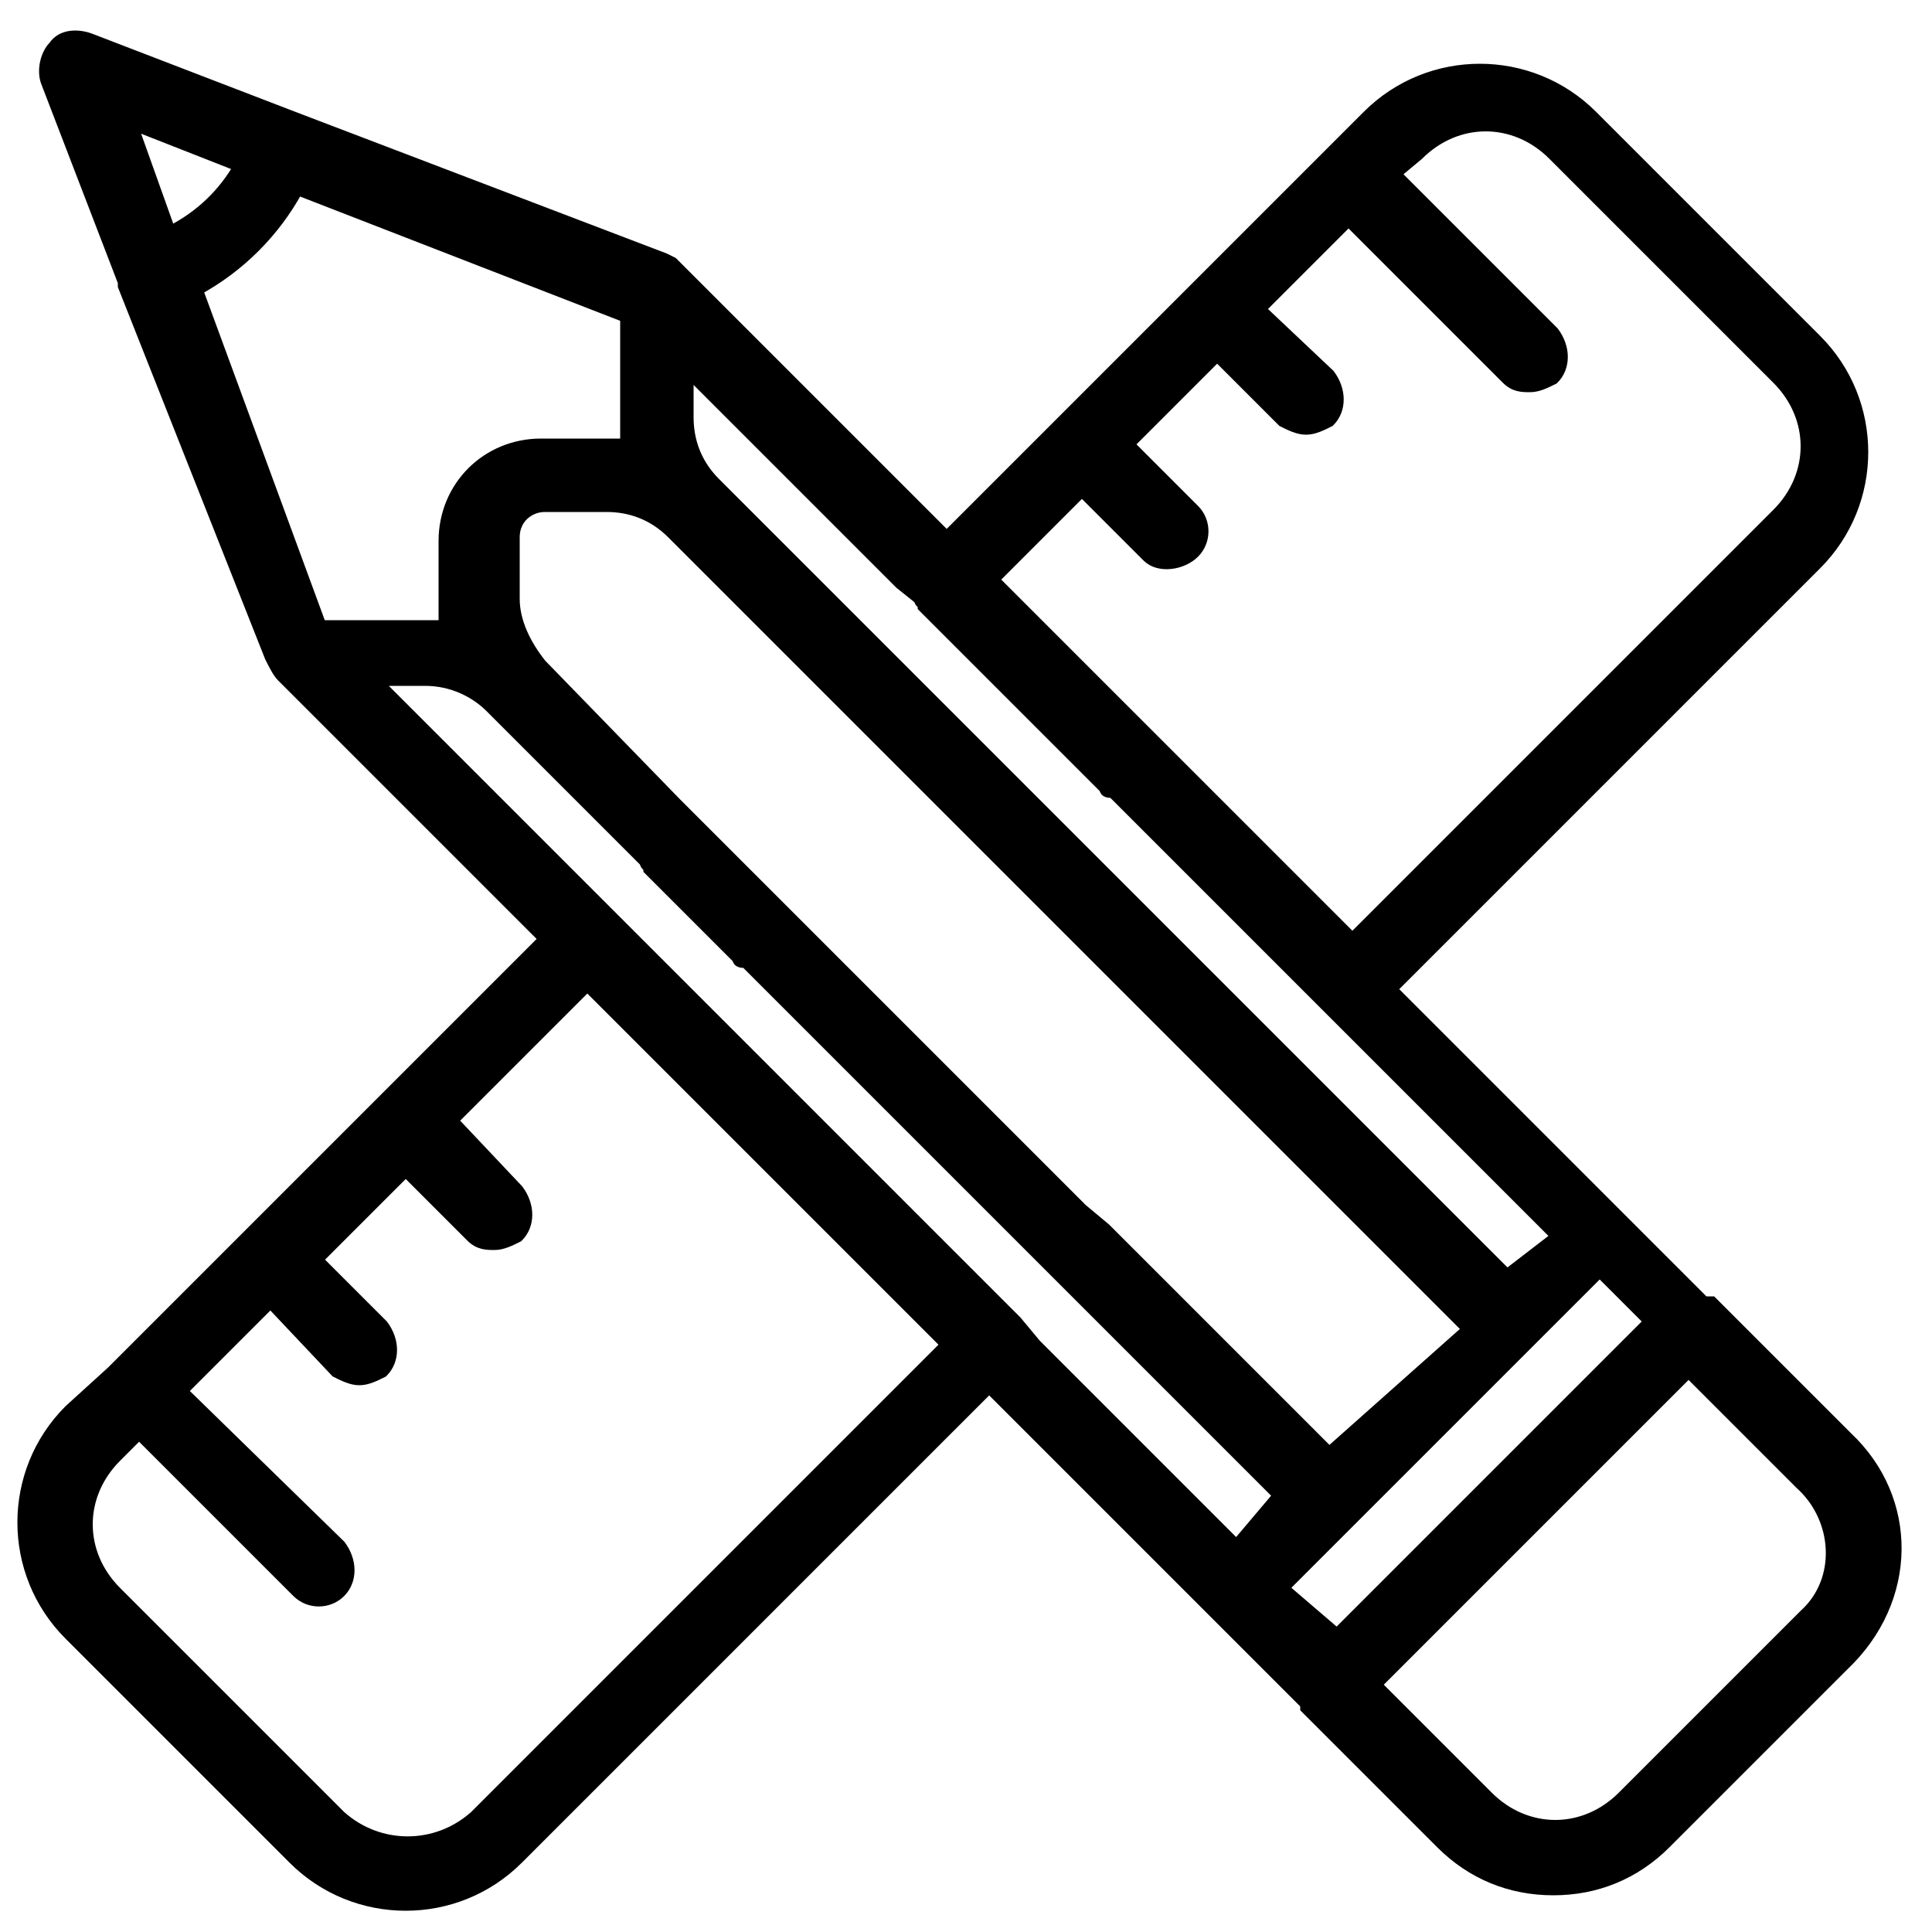
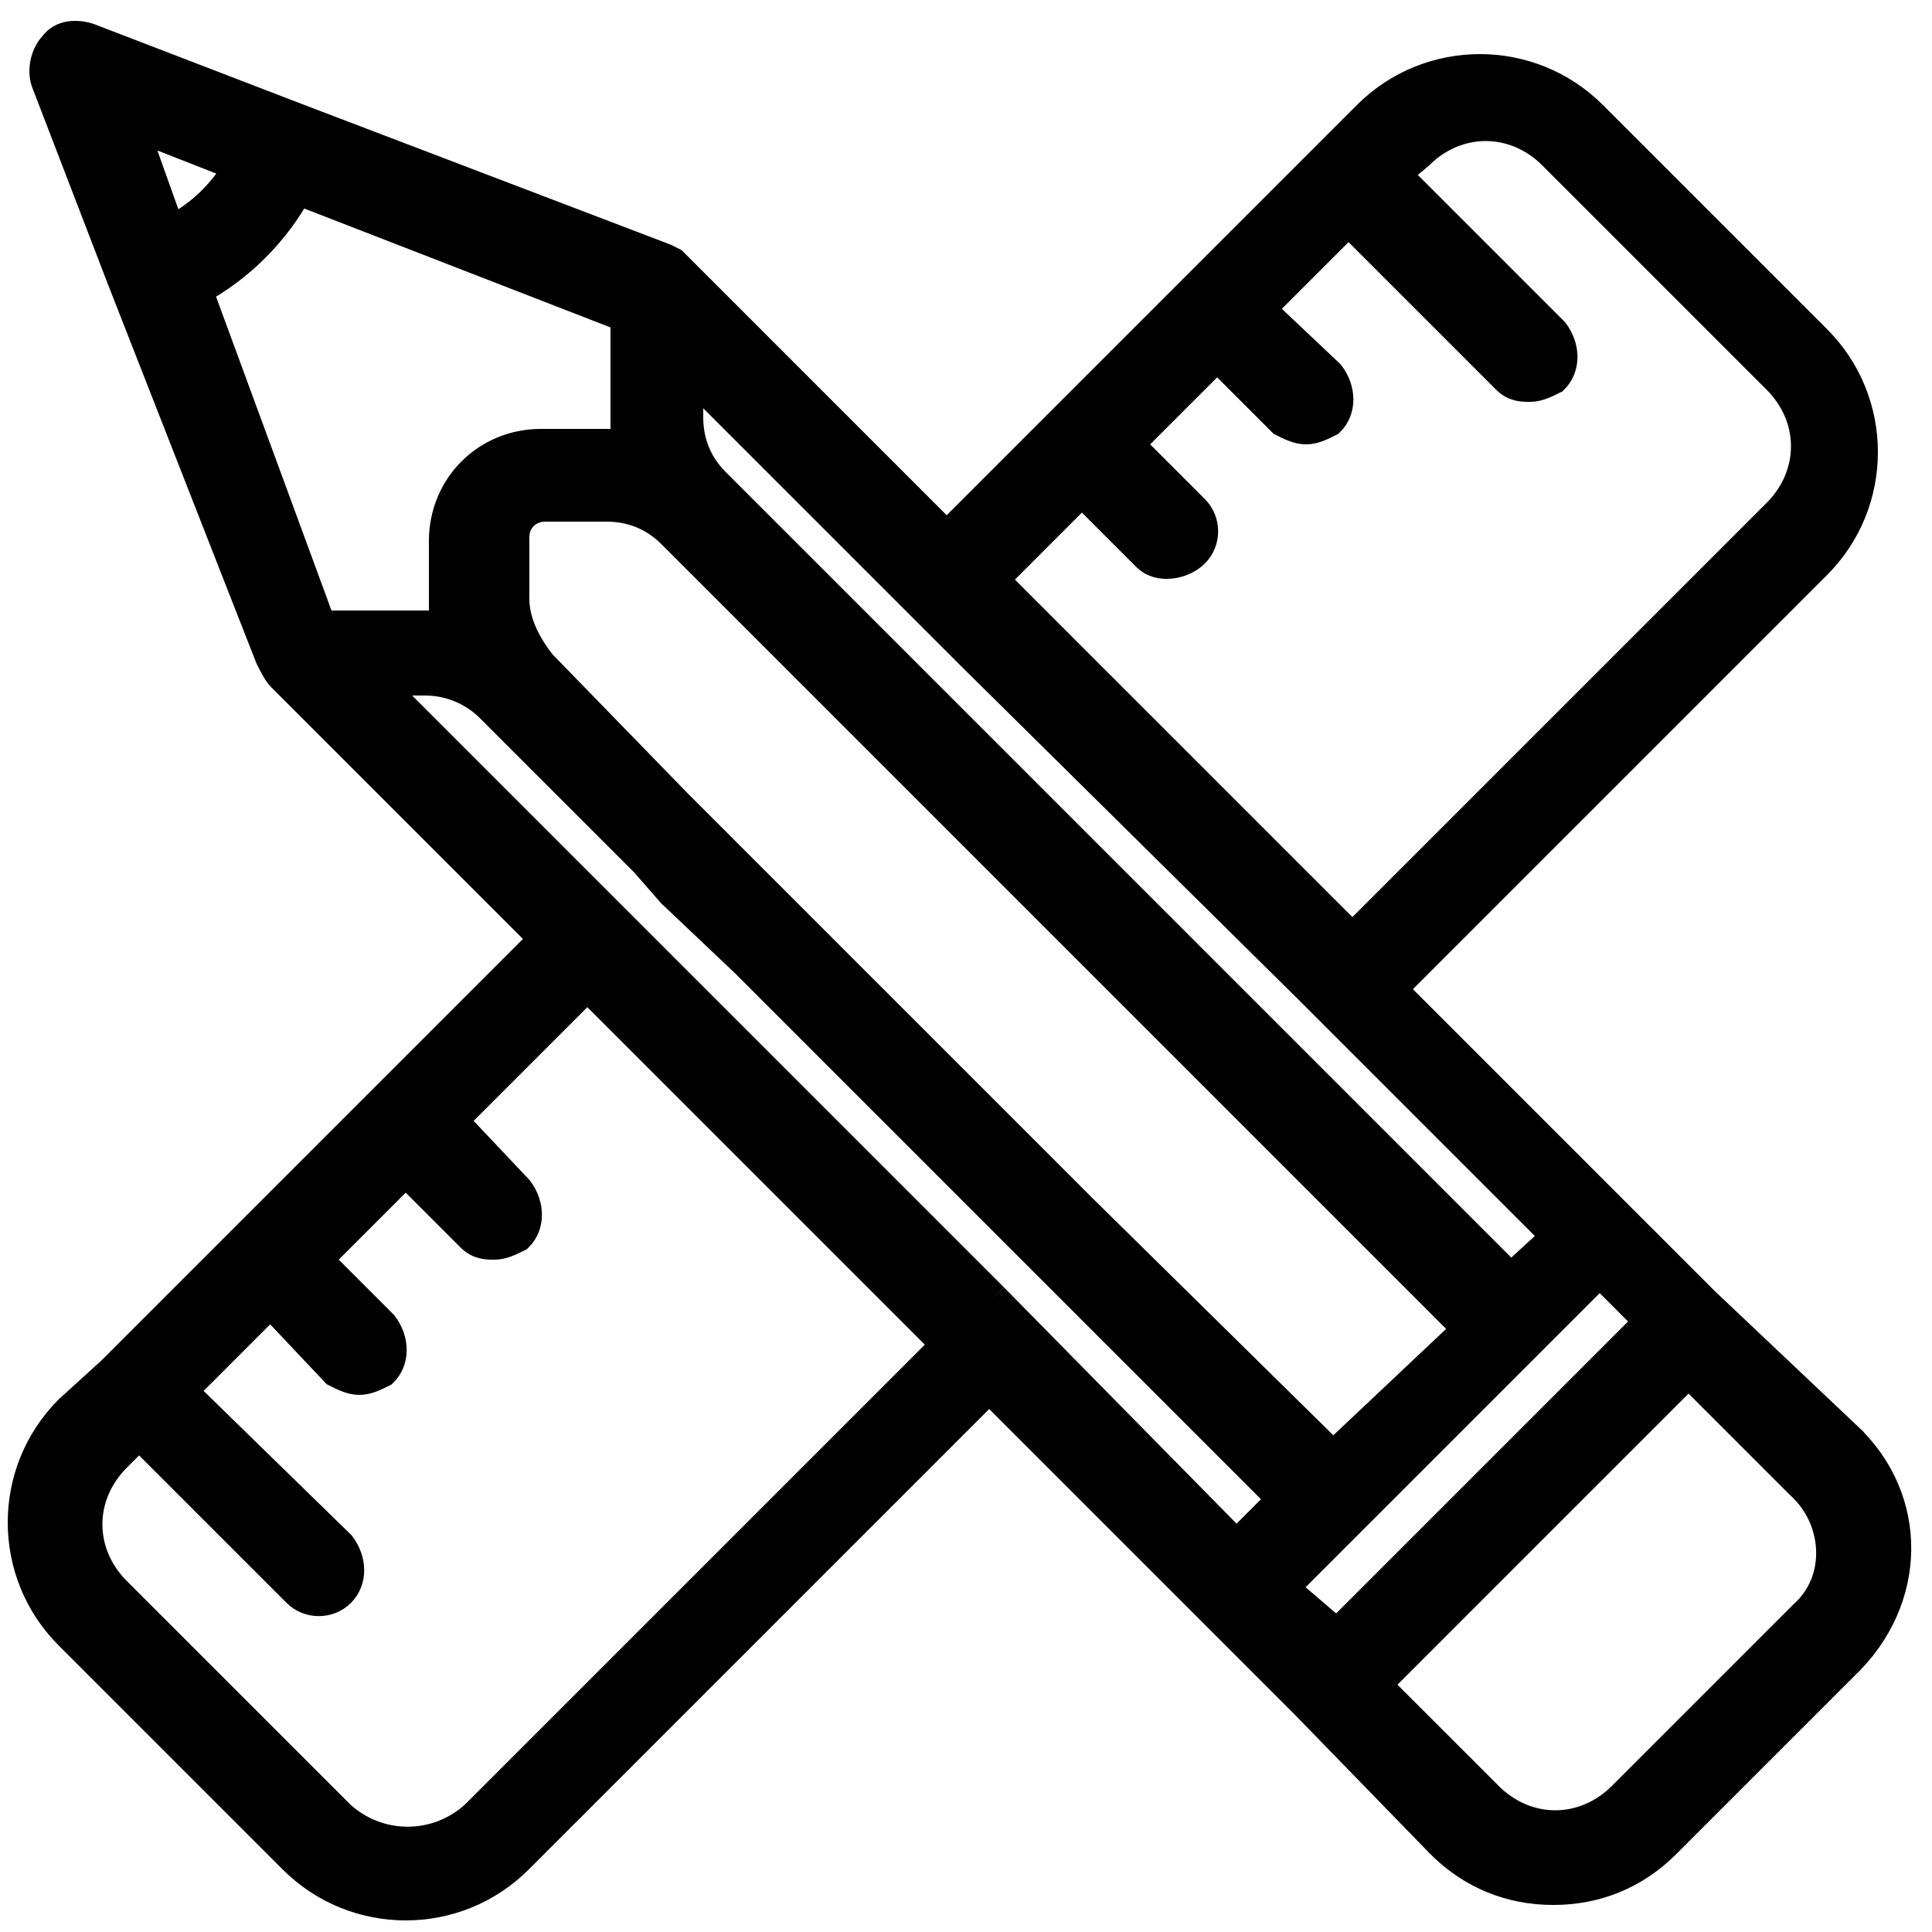
<svg xmlns="http://www.w3.org/2000/svg" version="1.1" id="Layer_1" x="0px" y="0px" viewBox="0 0 50 50" style="enable-background:new 0 0 50 50;" xml:space="preserve">
  <style type="text/css">
- 		.st0{stroke:#000000;stroke-width:0.3;stroke-miterlimit:10;}
+ 		.st0{stroke:#000000;stroke-width:0.8;stroke-miterlimit:10;}
	</style>
-   <path class="st0" d="M47.8,37.2l-3.5-3.5c0,0,0,0-0.1,0c0,0,0,0-0.1,0l-2.3-2.3l-5.8-5.8l11-11c1.6-1.6,1.6-4.2,0-5.8c0,0,0,0,0,0l-5.8-5.8c-1.6-1.6-4.2-1.6-5.8,0L27.4,11l-2.9,2.9l-6.8-6.8l-0.3-0.3l-0.2-0.1L7.5,3L2.3,1C2,0.9,1.6,0.9,1.4,1.2C1.2,1.4,1.1,1.8,1.2,2.1l2,5.2v0l0,0.1L7,17c0.1,0.2,0.2,0.4,0.3,0.5l6.8,6.8l-4,4c0,0-0.1,0.1-0.1,0.1l-3.4,3.4c0,0-0.1,0.1-0.1,0.1L3,35.4c0,0-0.1,0.1-0.1,0.1l-1.1,1c-1.6,1.6-1.6,4.2,0,5.8c0,0,0,0,0,0l5.8,5.8c1.6,1.6,4.2,1.6,5.8,0c0,0,0,0,0,0l12.2-12.2l8.2,8.2c0,0,0,0,0,0.1l3.5,3.5c0.8,0.8,1.8,1.2,2.9,1.2c1.1,0,2.1-0.4,2.9-1.2l4.6-4.6C49.5,41.4,49.5,38.8,47.8,37.2C47.9,37.2,47.9,37.2,47.8,37.2z M28,12.7l1.7,1.7c0.3,0.3,0.9,0.2,1.2-0.1c0.3-0.3,0.3-0.8,0-1.1l-1.7-1.7l2.3-2.3l1.7,1.7c0.2,0.1,0.4,0.2,0.6,0.2c0.2,0,0.4-0.1,0.6-0.2c0.3-0.3,0.3-0.8,0-1.2l-1.8-1.7l2.3-2.3L39,9.8c0.2,0.2,0.4,0.2,0.6,0.2c0.2,0,0.4-0.1,0.6-0.2c0.3-0.3,0.3-0.8,0-1.2c0,0,0,0,0,0l-4.1-4.1L36.7,4c1-1,2.5-1,3.5,0L46,9.8c1,1,1,2.5,0,3.5l-11,11L25.7,15L28,12.7z M23.8,15.5c0,0.1,0.1,0.1,0.1,0.2l0,0l0.6,0.6l4.1,4.1c0,0.1,0.1,0.1,0.2,0.1l5.1,5.1l0.6,0.6l0.6,0.6l5.2,5.2L39,33l-5.2-5.2h0l-0.6-0.6v0l-0.6-0.6v0l-9.3-9.3v0l-0.6-0.6v0l-0.6-0.6h0l-3.6-3.6v0c-0.5-0.5-0.7-1.1-0.7-1.7V9.6l5.5,5.5L23.8,15.5z M34.4,37.6l-5.2-5.2h0l-0.6-0.6v0L28,31.3v0L18.7,22v0l-0.6-0.6v0l-0.6-0.6h0L14,17.2l0,0c-0.4-0.5-0.7-1.1-0.7-1.7v-1.6c0-0.5,0.4-0.8,0.8-0.8h1.6c0.6,0,1.2,0.2,1.7,0.7l0.1,0.1l3.6,3.6l0.6,0.6l0,0l0.6,0.6l0,0l9.3,9.3l0.6,0.6l0.6,0.6l5.2,5.2L34.4,37.6z M6.2,4.3C5.8,5,5.2,5.6,4.4,6L3.4,3.2L6.2,4.3z M7.7,4.9l8.5,3.3v2.7c0,0.2,0,0.4,0,0.6c-0.2,0-0.4,0-0.6,0h-1.6c-1.4,0-2.5,1.1-2.5,2.5v1.6c0,0.2,0,0.4,0,0.6c-0.2,0-0.4,0-0.6,0H8.3L5.1,7.5C6.2,6.9,7.1,6,7.7,4.9z M12.3,47c-1,0.9-2.5,0.9-3.5,0L3,41.2c-1-1-1-2.5,0-3.5l0.6-0.6l4.1,4.1c0.3,0.3,0.8,0.3,1.1,0c0,0,0,0,0,0c0.3-0.3,0.3-0.8,0-1.2L4.7,36l2.3-2.3l1.7,1.8c0.2,0.1,0.4,0.2,0.6,0.2c0.2,0,0.4-0.1,0.6-0.2c0.3-0.3,0.3-0.8,0-1.2l-1.7-1.7l2.3-2.3l1.7,1.7c0.2,0.2,0.4,0.2,0.6,0.2c0.2,0,0.4-0.1,0.6-0.2c0.3-0.3,0.3-0.8,0-1.2L11.7,29l3.5-3.5l9.3,9.3L12.3,47zM26.3,34.2l-0.6-0.6l-9.3-9.3l-0.6-0.6l-0.6-0.6l-5.5-5.5H11c0.7,0,1.3,0.3,1.7,0.7l3.6,3.6l0.4,0.4c0,0.1,0.1,0.1,0.1,0.2l0.6,0.6l1.7,1.7c0,0.1,0.1,0.1,0.2,0.1l7.4,7.4l0.6,0.6l0.6,0.6l5.2,5.2L32,40l-5.2-5.2L26.3,34.2z M33.2,41.1l1.7-1.7l0.1-0.1l4.6-4.6l0.1-0.1l1.7-1.7l1.3,1.3l-8.1,8.1L33.2,41.1z M46.7,41.8L42,46.5c-1,1-2.5,1-3.5,0c0,0,0,0,0,0l-2.9-2.9l8.1-8.1l2.9,2.9C47.6,39.3,47.7,40.9,46.7,41.8C46.7,41.8,46.7,41.8,46.7,41.8z" />
+   <path class="st0" d="M44.1,33.7l-2.3-2.3L36,25.6l11-11c1.6-1.6,1.6-4.2,0-5.8l0,0L41.2,3c-1.6-1.6-4.2-1.6-5.8,0l-8,8l-2.9,2.9l-6.8-6.8l-0.3-0.3l-0.2-0.1L7.5,3L2.3,1C2,0.9,1.6,0.9,1.4,1.2C1.2,1.4,1.1,1.8,1.2,2.1l2,5.2l0,0l0,0L7,17c0.1,0.2,0.2,0.4,0.3,0.5l6.8,6.8l-4,4L10,28.4l-3.4,3.4l-0.1,0.1L3,35.4l-0.1,0.1l-1.1,1c-1.6,1.6-1.6,4.2,0,5.8l0,0l5.8,5.8c1.6,1.6,4.2,1.6,5.8,0l0,0l12.2-12.2l8.2,8.2c0,0,0-0.1,0,0l3.5,3.6c0.8,0.8,1.8,1.2,2.9,1.2c1.1,0,2.1-0.4,2.9-1.2l4.6-4.6c1.8-1.7,1.8-4.3,0.1-5.9c-0.7,0.3-0.1,0.5,0,0L44.1,33.7 M28,12.7l1.7,1.7c0.3,0.3,0.9,0.2,1.2-0.1c0.3-0.3,0.3-0.8,0-1.1l-1.7-1.7l2.3-2.3l1.7,1.7c0.2,0.1,0.4,0.2,0.6,0.2c0.2,0,0.4-0.1,0.6-0.2c0.3-0.3,0.3-0.8,0-1.2L32.6,8l2.3-2.3L39,9.8c0.2,0.2,0.4,0.2,0.6,0.2c0.2,0,0.4-0.1,0.6-0.2c0.3-0.3,0.3-0.8,0-1.2l0,0l-4.1-4.1L36.7,4c1-1,2.5-1,3.5,0L46,9.8c1,1,1,2.5,0,3.5l-11,11L25.7,15L28,12.7z M33.9,25.6l0.6,0.6l0.6,0.6l5.2,5.2l-1.2,1.1l-5.3-5.3l0,0l-0.6-0.6l0,0l-0.6-0.6l0,0l-9.3-9.3l0,0l-0.6-0.6l0,0l-0.6-0.6l0,0l-3.6-3.6l0,0c-0.5-0.5-0.7-1.1-0.7-1.7V9.6l5.5,5.5l0.6,0.6 M23.9,15.7l1.3,1.3l8.7,8.6 M34.5,37.7L28,31.3L18.7,22l0,0l-0.6-0.6l0,0l-0.6-0.6l0,0L14,17.2l0,0c-0.4-0.5-0.7-1.1-0.7-1.7v-1.6c0-0.5,0.4-0.8,0.8-0.8h1.6c0.6,0,1.2,0.2,1.7,0.7l0.1,0.1l3.6,3.6l0.6,0.6l0,0l0.6,0.6l0,0l9.3,9.3l0.6,0.6l0.6,0.6l5.2,5.2L34.5,37.7 M6.2,4.3C5.8,5,5.2,5.6,4.4,6l-1-2.8L6.2,4.3z M7.7,4.9l8.5,3.3v2.7c0,0.2,0,0.4,0,0.6c-0.2,0-0.4,0-0.6,0H14c-1.4,0-2.5,1.1-2.5,2.5v1.6c0,0.2,0,0.4,0,0.6c-0.2,0-0.4,0-0.6,0H8.3L5.1,7.5C6.2,6.9,7.1,6,7.7,4.9z M12.3,47c-1,0.9-2.5,0.9-3.5,0L3,41.2c-1-1-1-2.5,0-3.5l0.6-0.6l4.1,4.1c0.3,0.3,0.8,0.3,1.1,0l0,0c0.3-0.3,0.3-0.8,0-1.2l-4.1-4L7,33.7l1.7,1.8c0.2,0.1,0.4,0.2,0.6,0.2c0.2,0,0.4-0.1,0.6-0.2c0.3-0.3,0.3-0.8,0-1.2l-1.7-1.7l2.3-2.3l1.7,1.7c0.2,0.2,0.4,0.2,0.6,0.2c0.2,0,0.4-0.1,0.6-0.2c0.3-0.3,0.3-0.8,0-1.2L11.7,29l3.5-3.5l9.3,9.3L12.3,47z M25.7,33.6l-9.3-9.3l-0.6-0.6l-0.6-0.6l-5.5-5.5H11c0.7,0,1.3,0.3,1.7,0.7l3.6,3.6l0.4,0.4c0.4-0.3,0.1-0.2,0,0l0.7,0.8l1.9,1.8c0.1,0,0-0.1,0,0l7.4,7.4l0.6,0.6l0.6,0.6l5.3,5.3L32,40L25.7,33.6 M33.2,41.1l1.7-1.7l0.1-0.1l4.6-4.6l0.1-0.1l1.7-1.7l1.3,1.3l-8.1,8.1L33.2,41.1z M46.7,41.8L42,46.5c-1,1-2.5,1-3.5,0l0,0l-2.9-2.9l8.1-8.1l2.9,2.9C47.6,39.3,47.7,40.9,46.7,41.8L46.7,41.8z" />
</svg>
